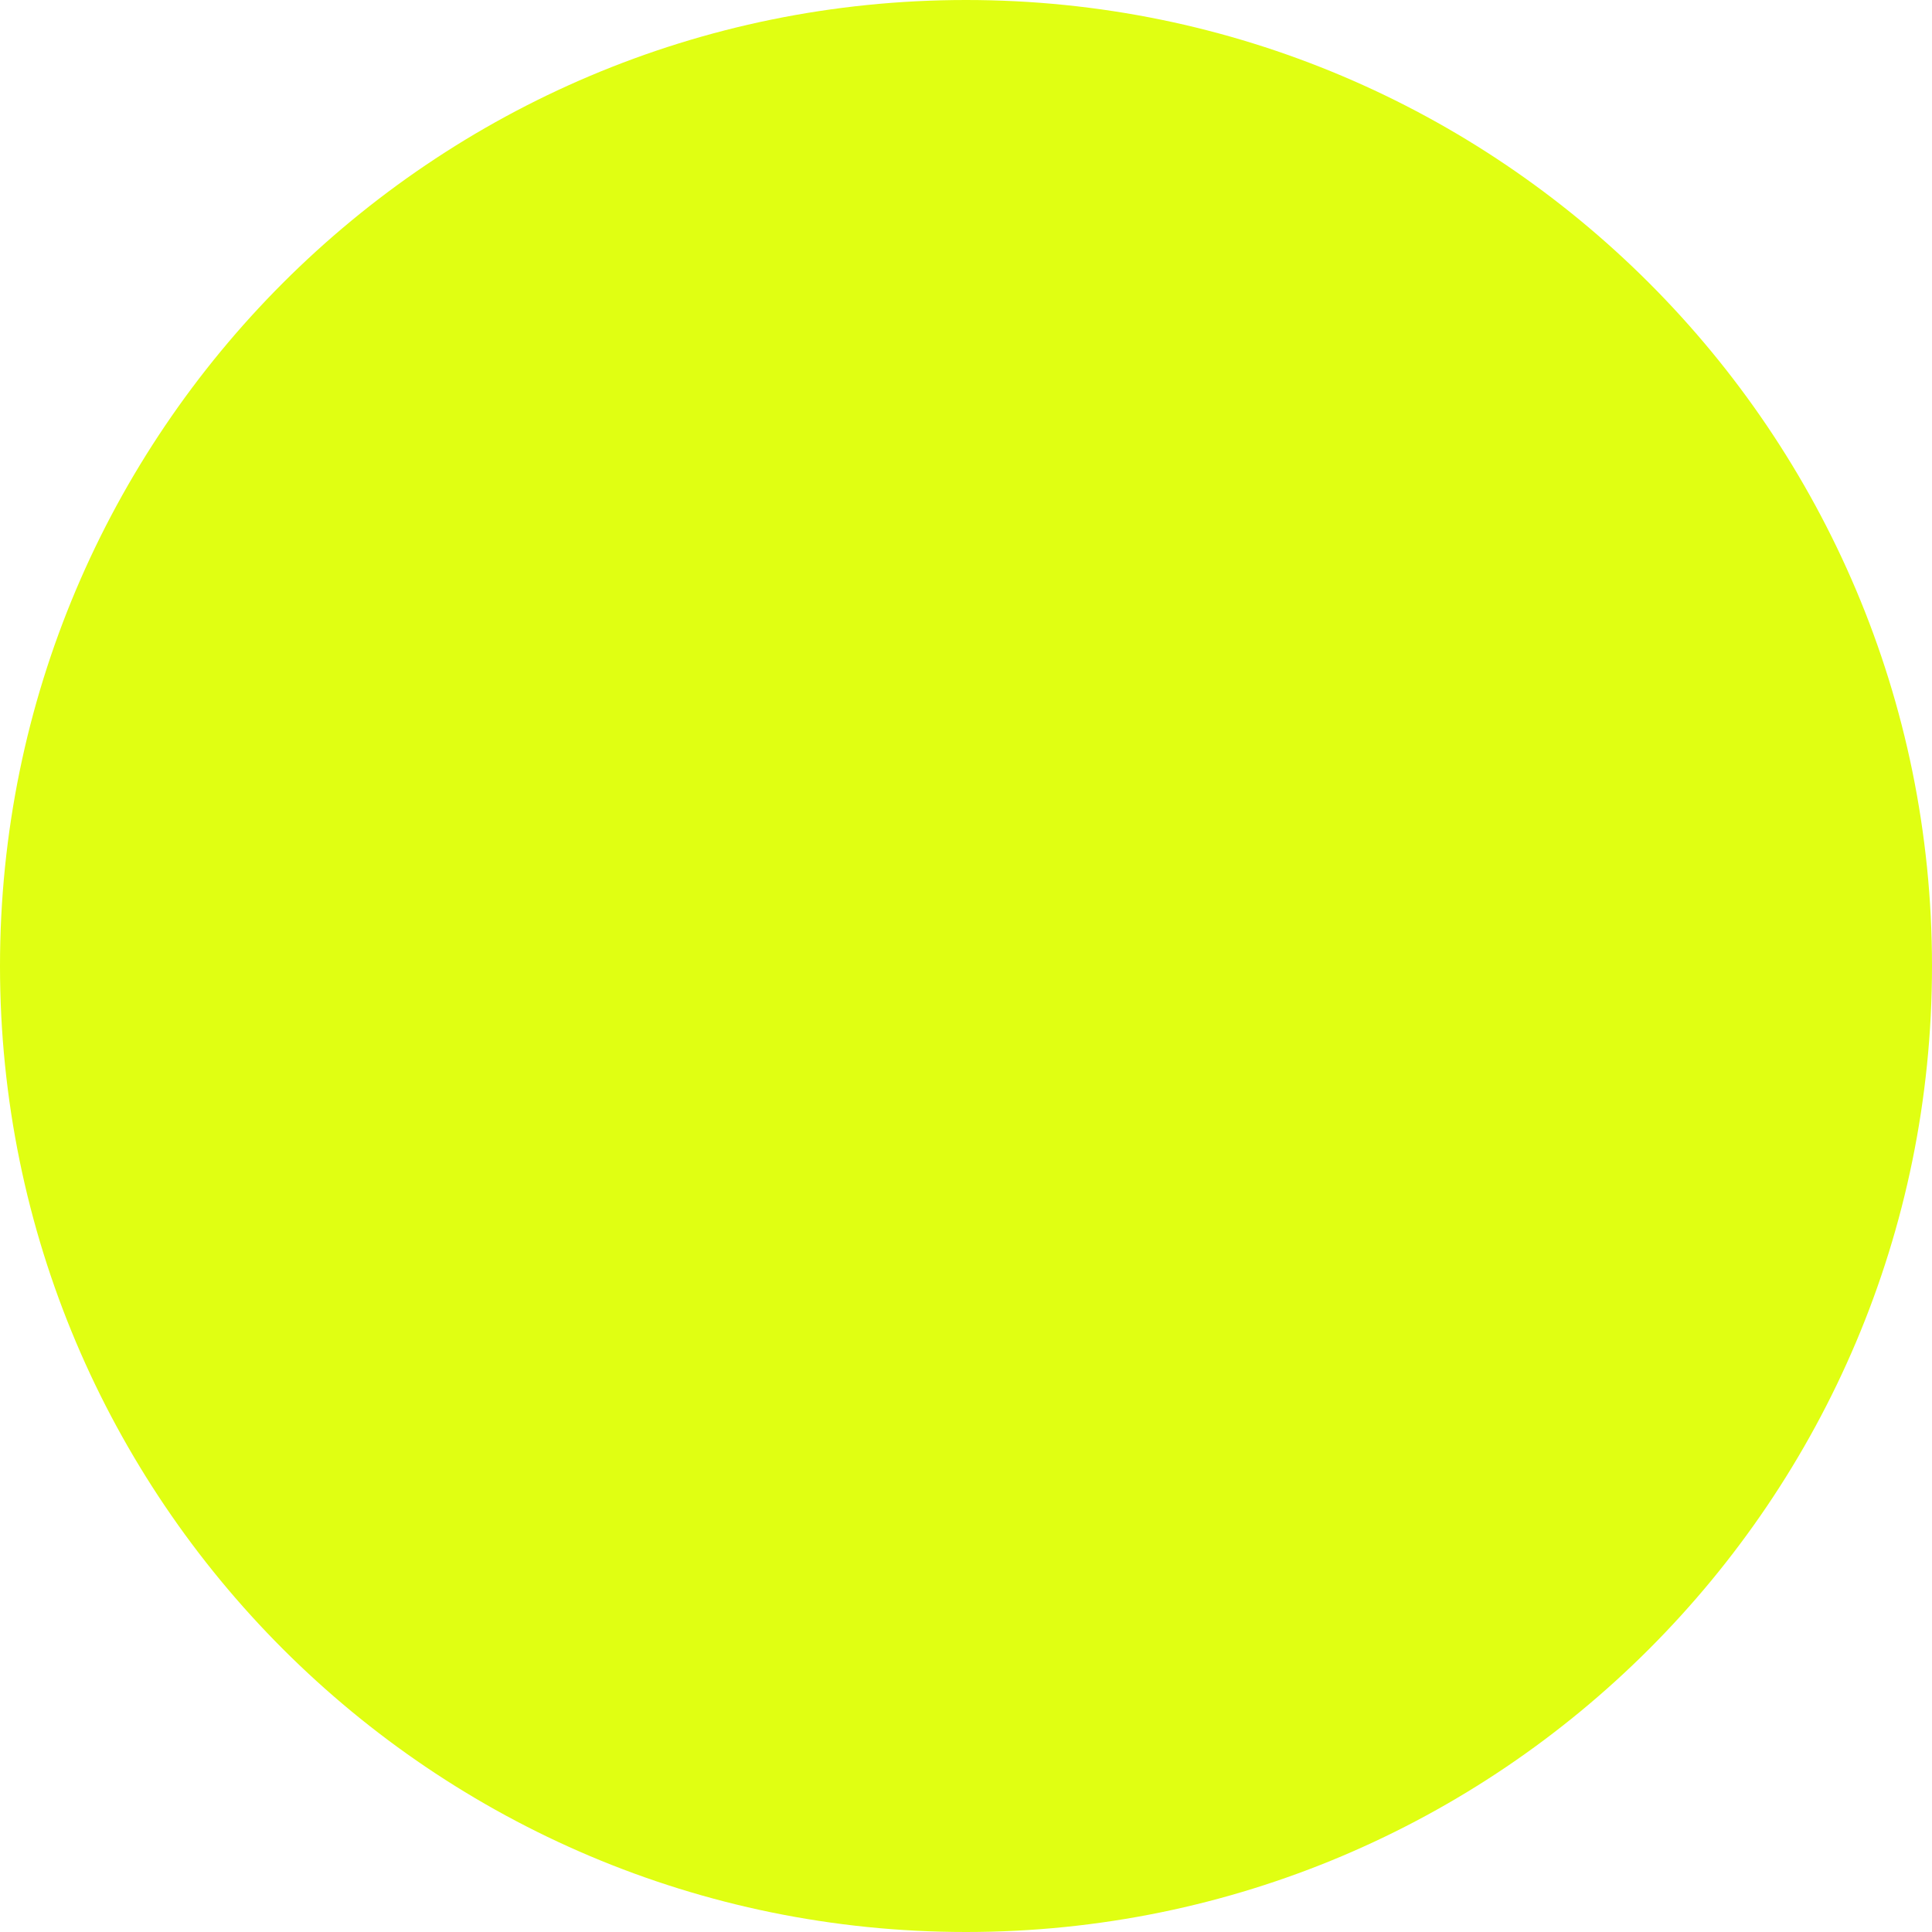
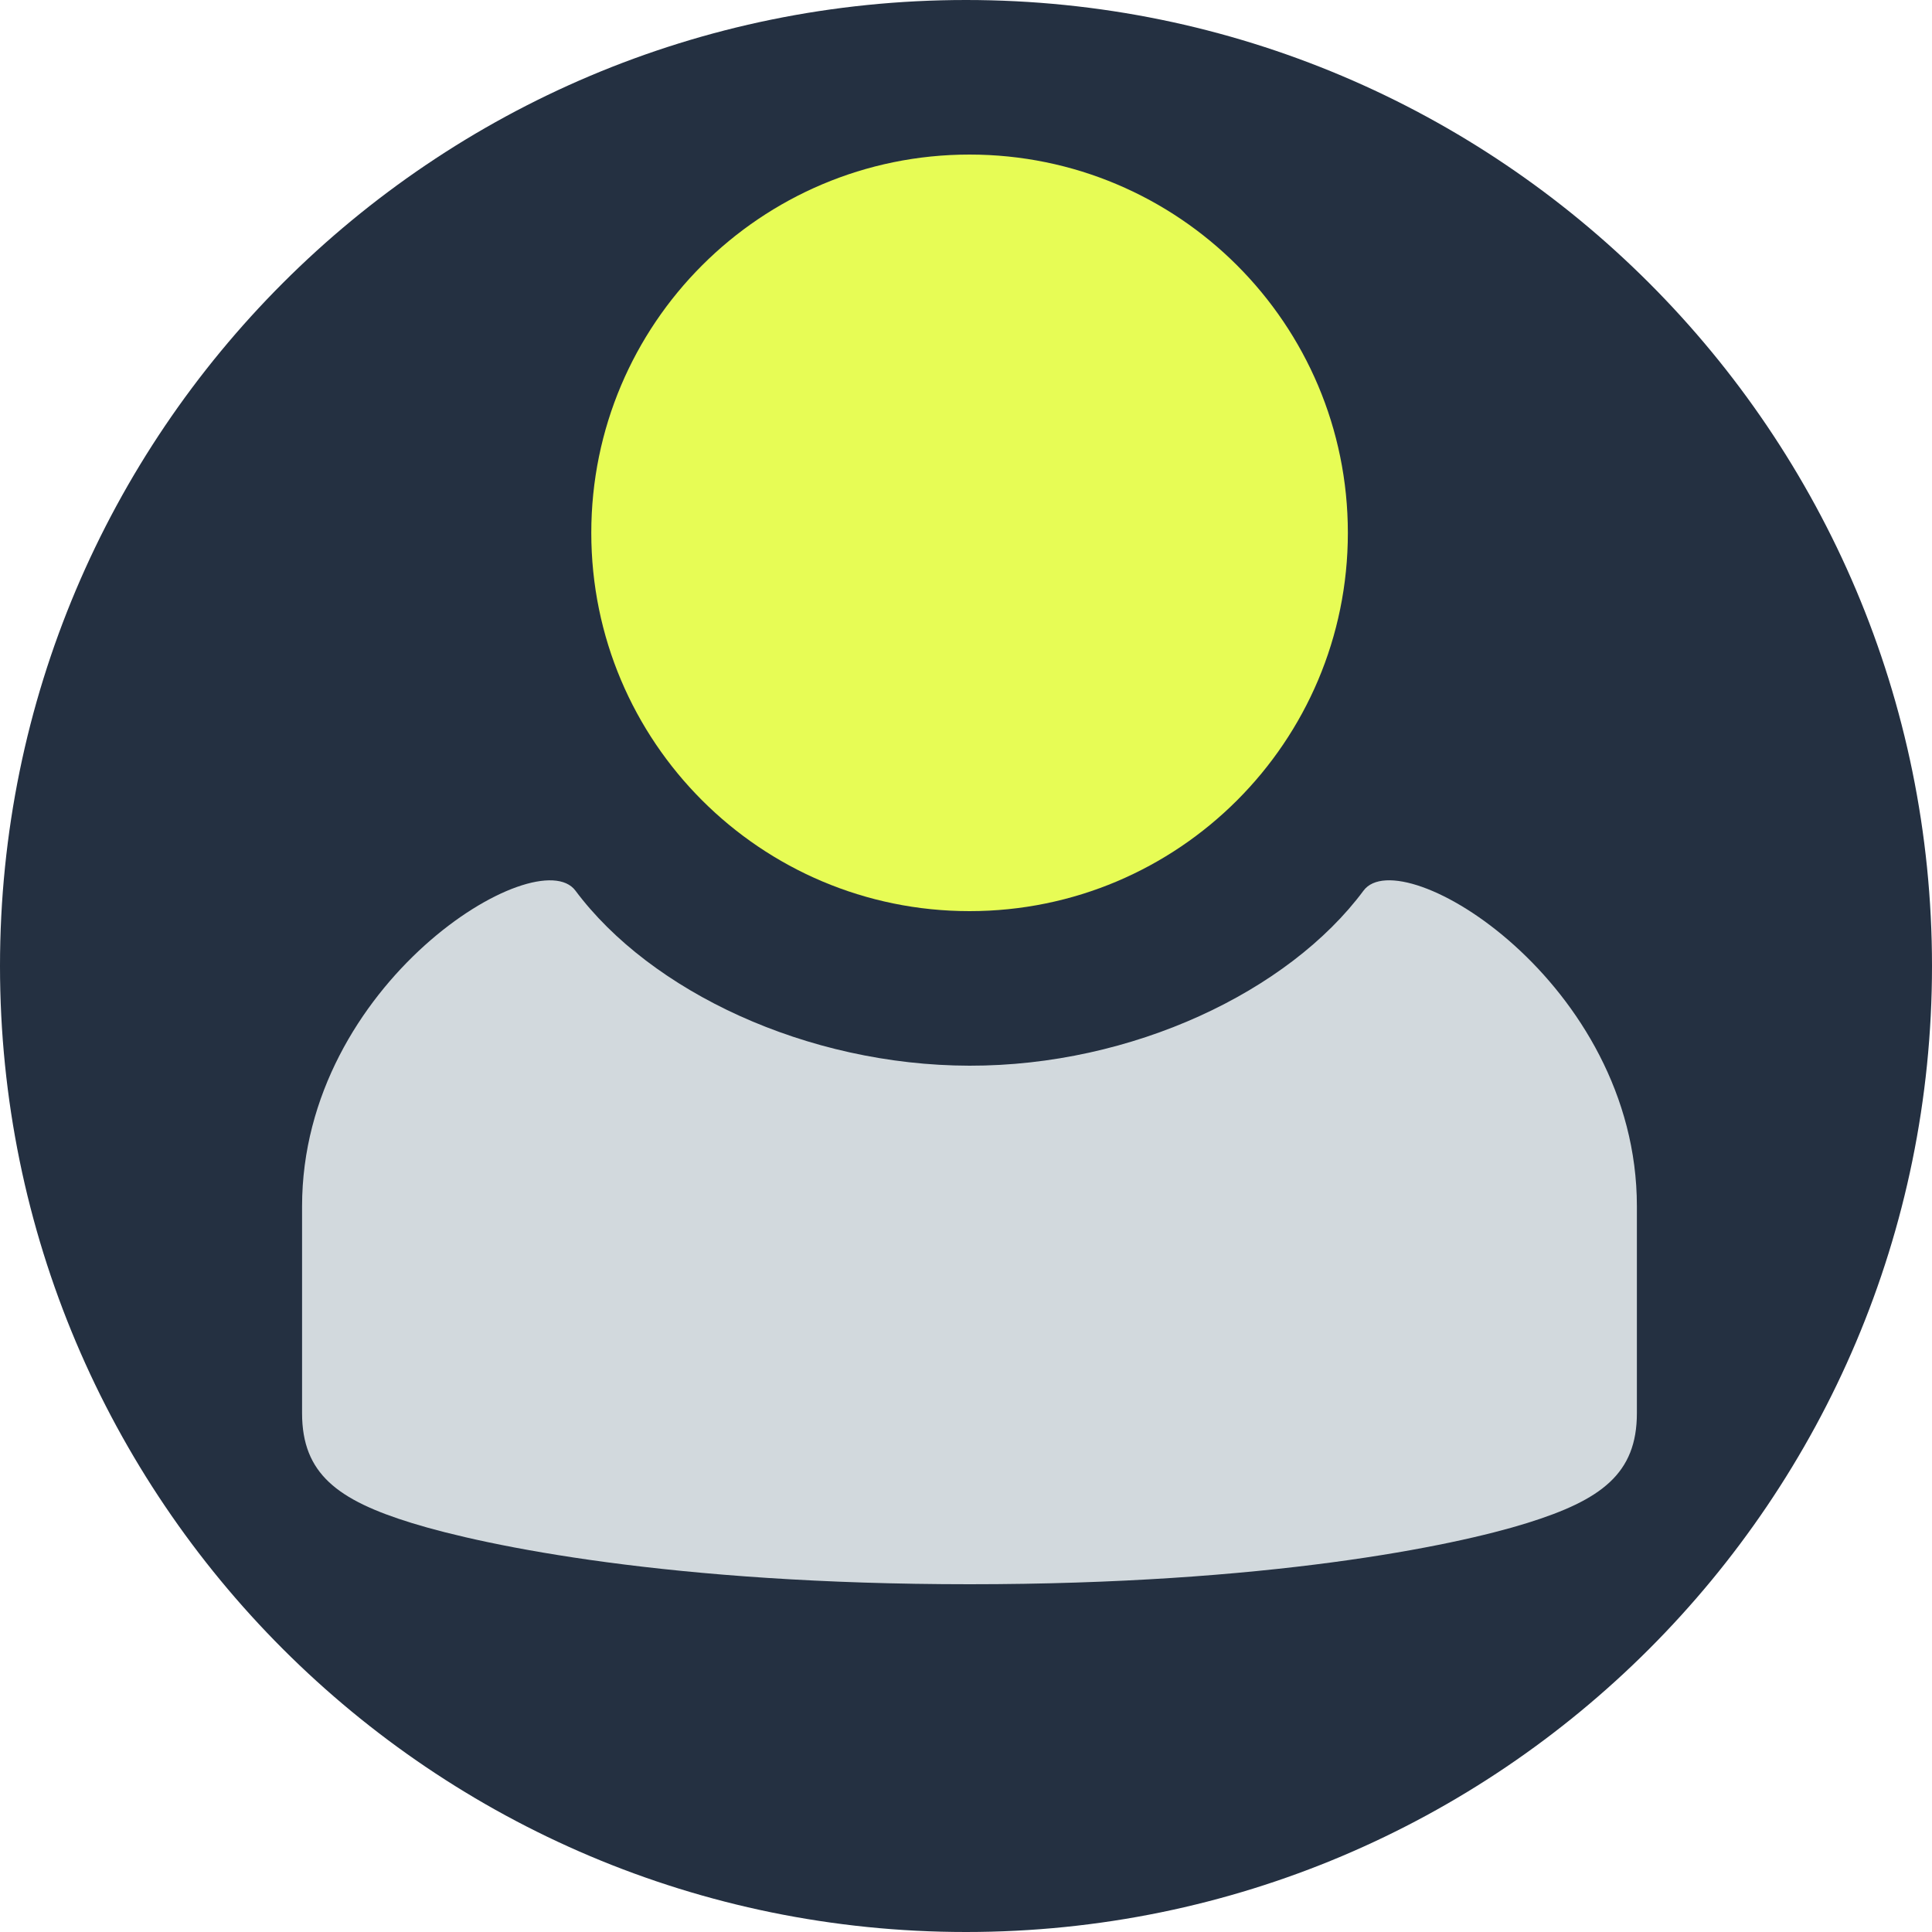
- <svg xmlns="http://www.w3.org/2000/svg" version="1.1" id="Ebene_1" x="0px" y="0px" viewBox="0 0 100 100" style="enable-background:new 0 0 100 100;" xml:space="preserve">
-   <style type="text/css">
-         .st0{fill:#e0ff12;}
- </style>
-   <circle class="st0" cx="50" cy="50" r="50" />
+ <svg xmlns="http://www.w3.org/2000/svg" viewBox="0 0 200 200">
+   <defs>
+     <style>.a{fill:#243041;}.b{fill:#d2d9dd;}.c{fill:#e7fc55;}</style>
+   </defs>
+   <circle class="a" cx="100" cy="100" r="100" />
+   <path class="b" d="M141.15,92.2c-7.75,10.44-23.94,18.15-40.79,18.12s-33-7.68-40.79-18.12c-3.92-5.28-28.3,9.53-28.3,32.68v21.41c0,6.26,3.66,9,11.38,11.38S69.55,164,100.37,164s50-3.93,57.7-6.33,11.38-5.12,11.38-11.38V124.87C169.45,101.72,145.07,86.91,141.15,92.2Z" />
+   <circle class="c" cx="100.37" cy="55.16" r="39.16" />
</svg>
